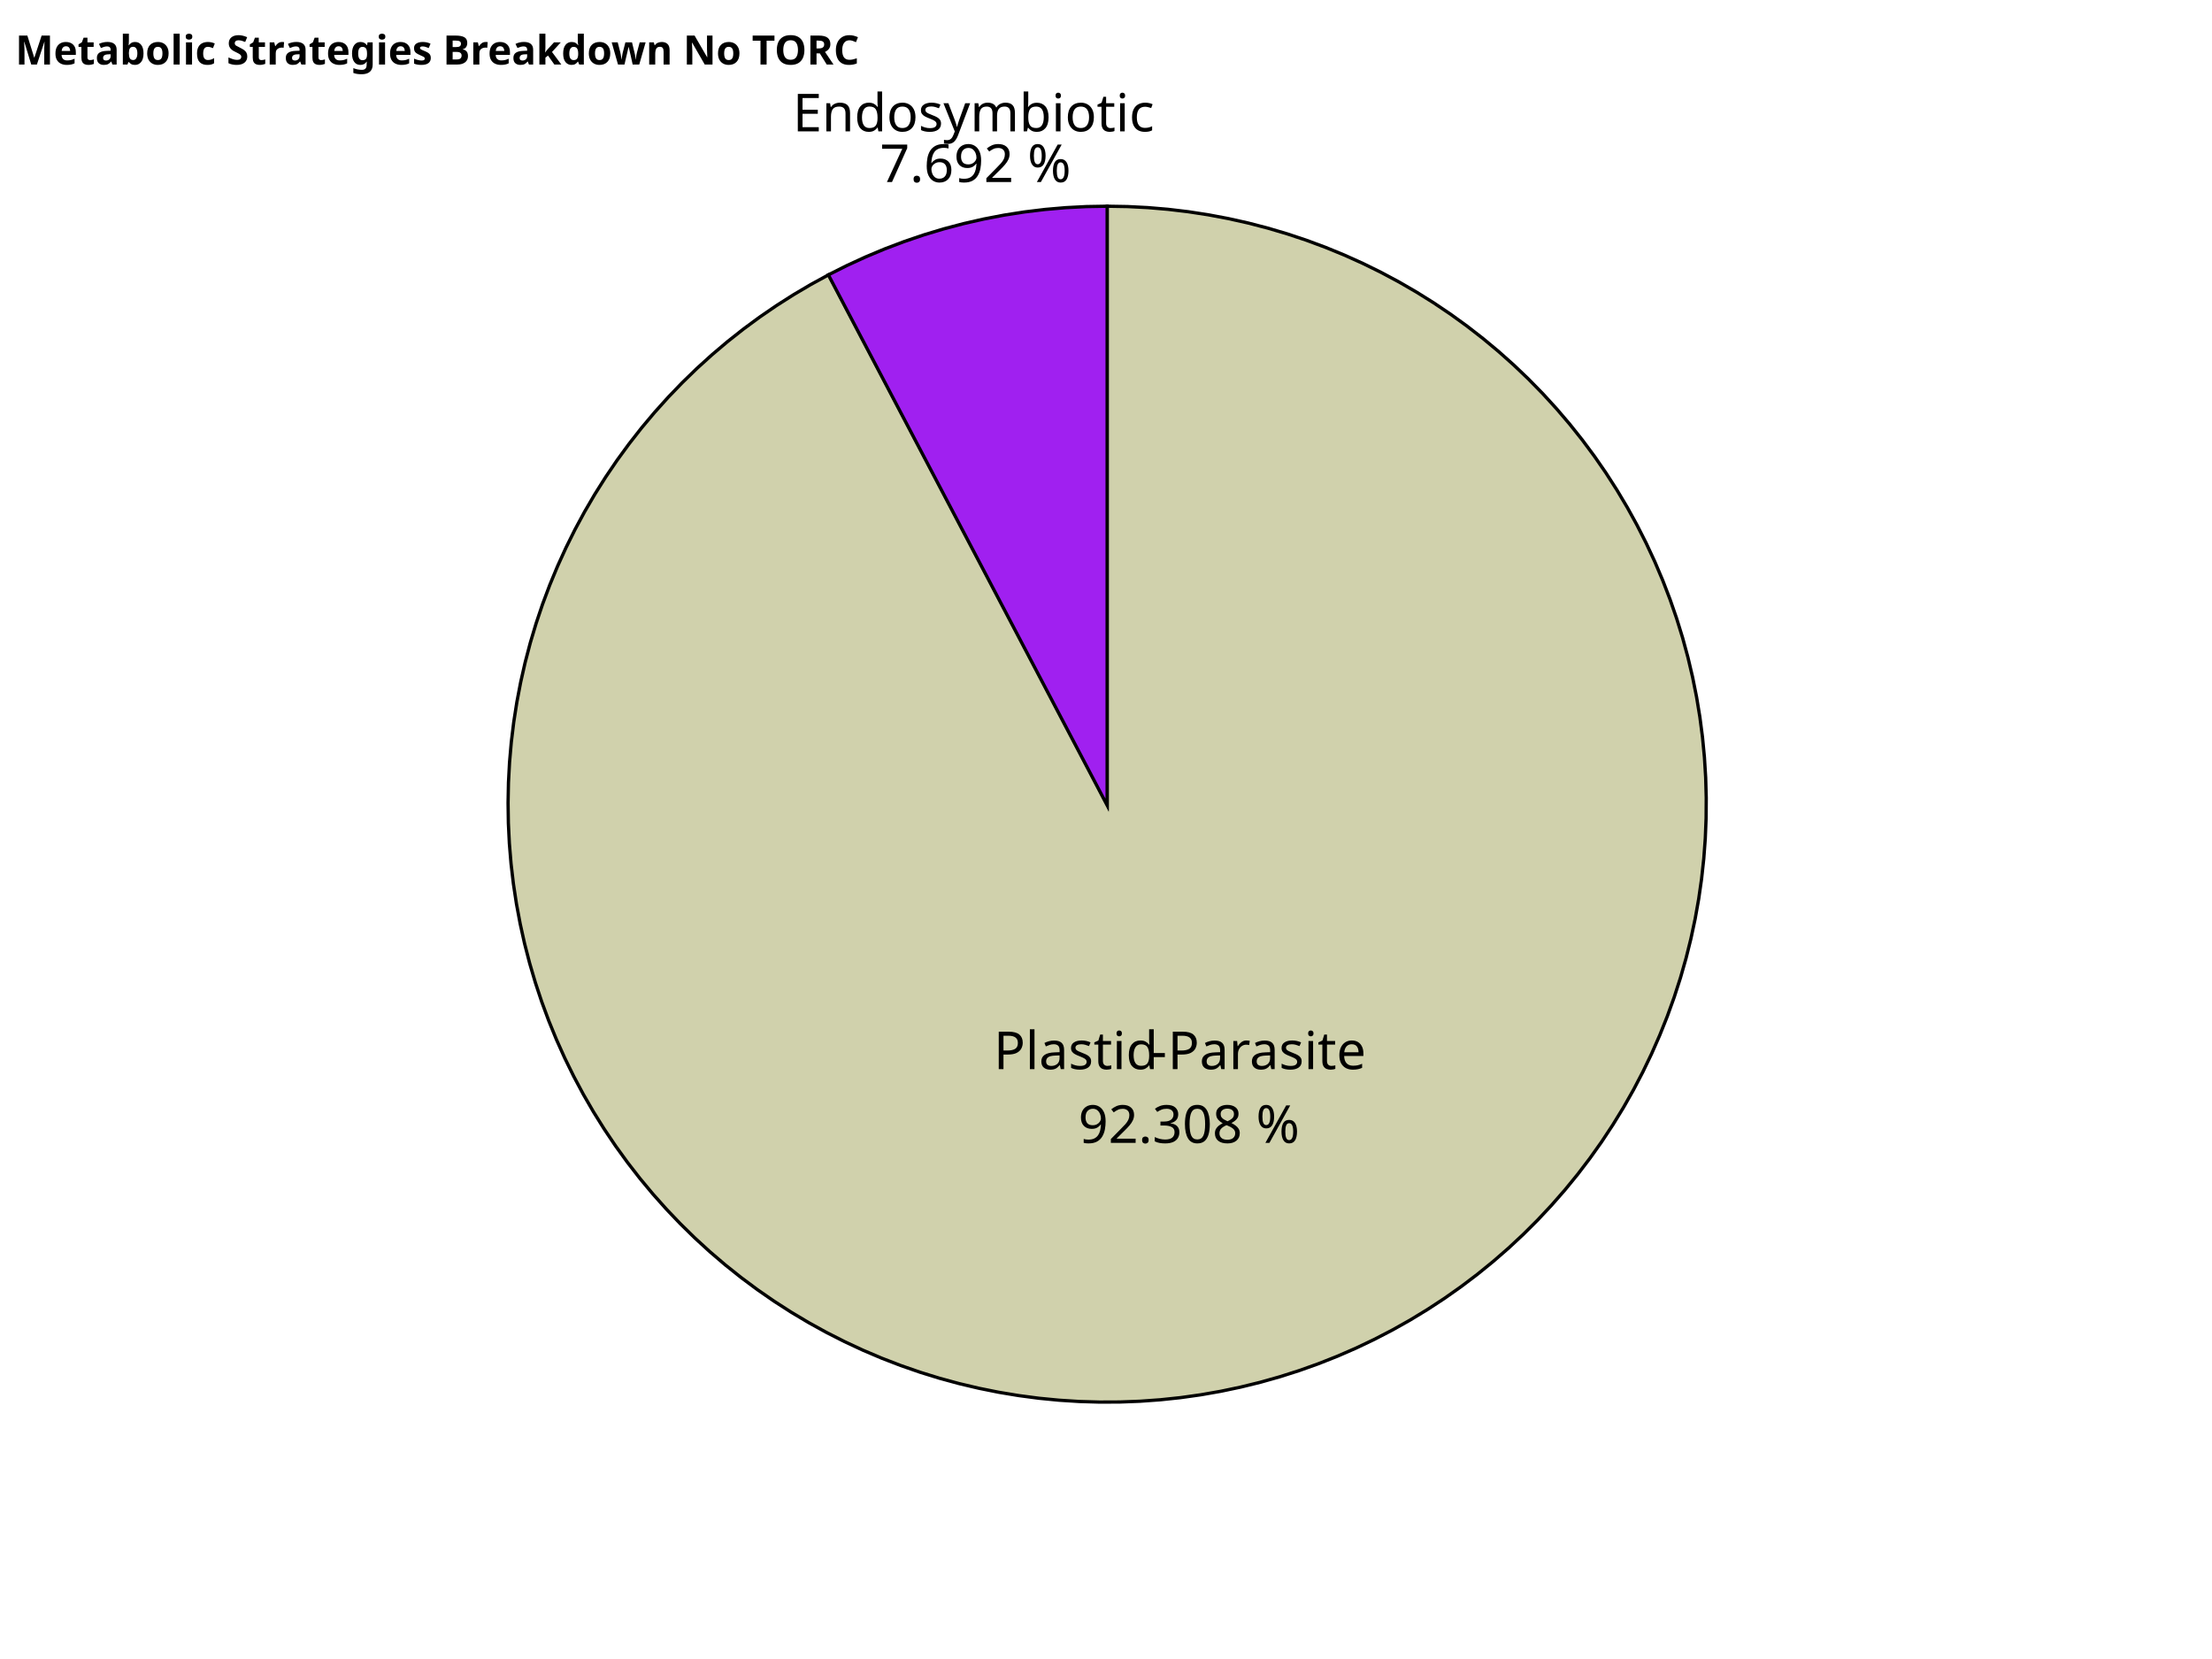
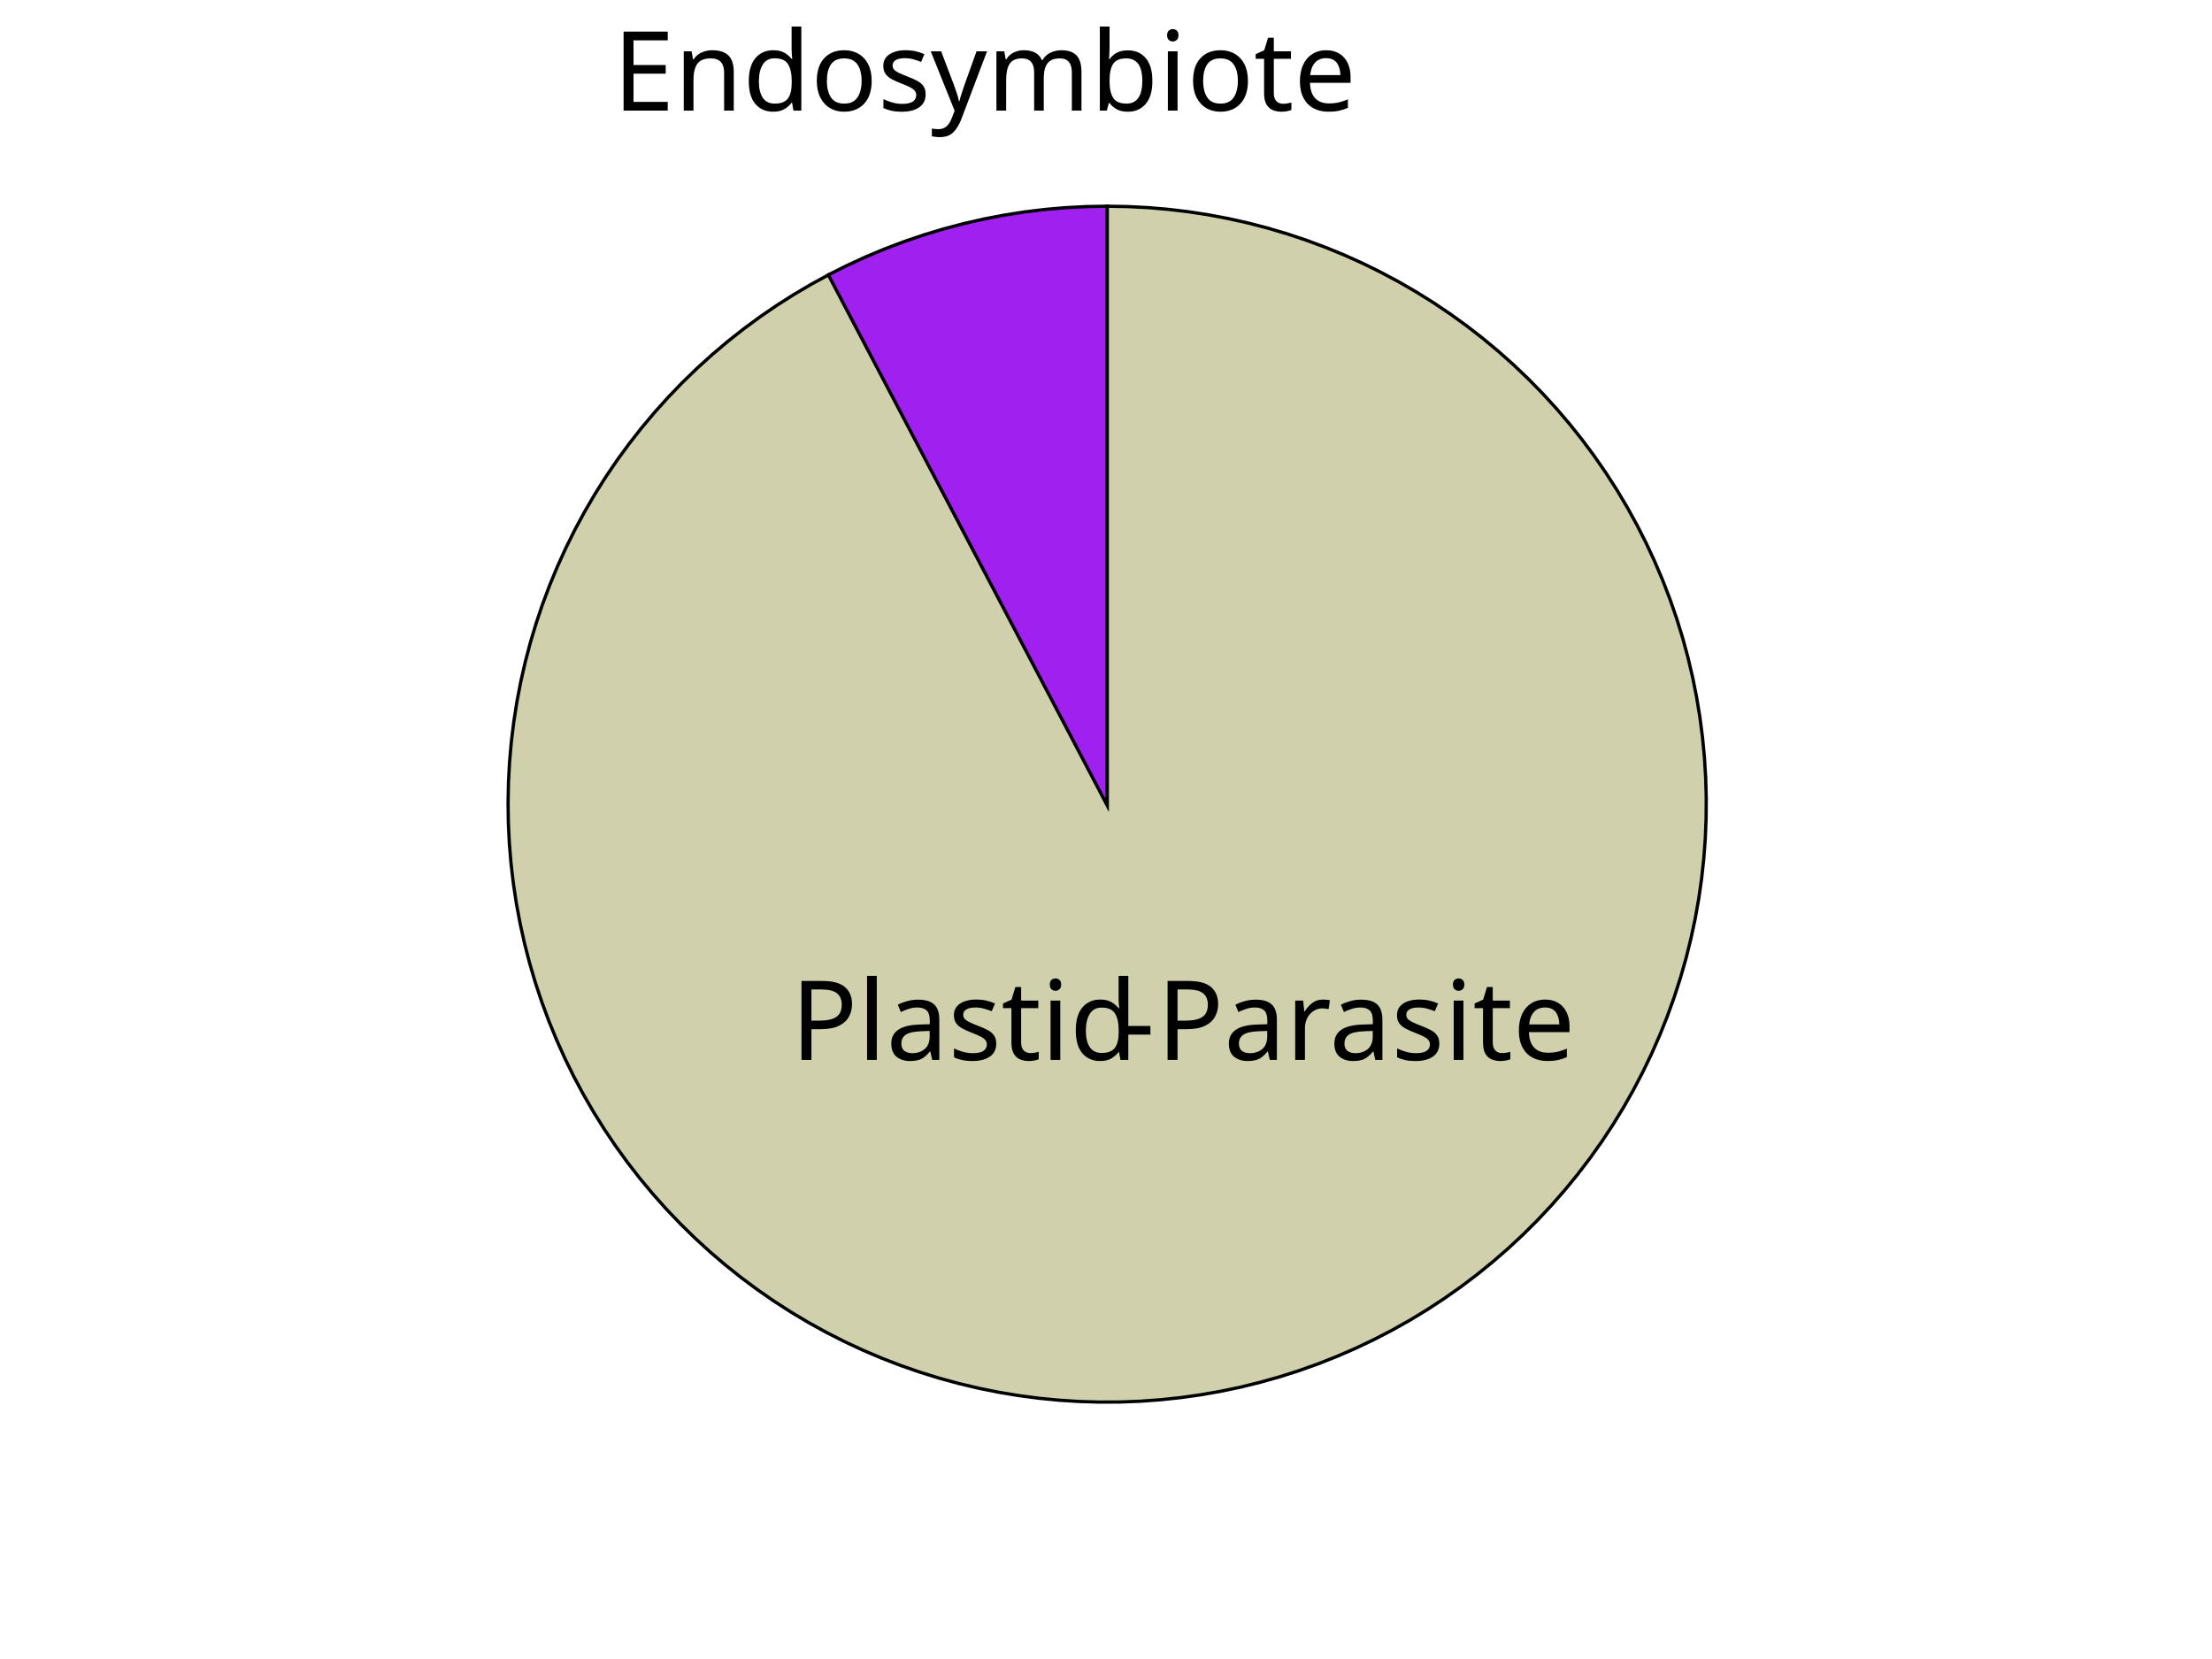
<svg xmlns="http://www.w3.org/2000/svg" width="960" height="720" overflow="hidden">
  <defs>
    <clipPath id="clip0">
      <rect x="0" y="0" width="960" height="720" />
    </clipPath>
  </defs>
  <g clip-path="url(#clip0)">
    <rect x="0" y="0" width="960" height="720" fill="#FFFFFF" />
    <rect x="0.5" y="1.5" width="960" height="672" stroke="#FFFFFF" stroke-linecap="round" stroke-linejoin="round" stroke-miterlimit="10" fill="#FFFFFF" />
    <path d="M480.507 349.01 476.34 341.087 472.174 333.163 468.007 325.24 463.841 317.316 459.674 309.392 455.507 301.469 451.341 293.545 447.174 285.621 443.008 277.698 438.841 269.774 434.674 261.851 430.508 253.927 426.341 246.003 422.175 238.08 418.008 230.156 413.841 222.233 409.675 214.309 405.508 206.385 401.341 198.462 397.175 190.538 393.008 182.614 388.842 174.691 384.675 166.767 380.509 158.844 376.342 150.92 372.175 142.996 368.009 135.073 363.842 127.149 359.675 119.225 351.938 123.447 344.348 127.929 336.915 132.664 329.647 137.649 322.553 142.876 315.64 148.341 308.917 154.036 302.391 159.956 296.07 166.093 289.961 172.441 284.072 178.992 278.408 185.738 272.977 192.672 267.785 199.786 262.837 207.072 258.14 214.521 253.699 222.124 249.518 229.874 245.603 237.76 241.958 245.775 238.588 253.908 235.496 262.151 232.686 270.493 230.161 278.926 227.923 287.44 225.977 296.024 224.323 304.67 222.964 313.366 221.901 322.103 221.135 330.871 220.668 339.661 220.5 348.46 220.631 357.261 221.061 366.052 221.789 374.823 222.815 383.565 224.137 392.267 225.754 400.919 227.664 409.512 229.865 418.035 232.354 426.478 235.129 434.833 238.186 443.088 241.522 451.236 245.133 459.266 249.014 467.169 253.162 474.936 257.571 482.558 262.236 490.027 267.153 497.334 272.315 504.469 277.717 511.426 283.352 518.197 289.213 524.772 295.295 531.146 301.59 537.31 308.09 543.257 314.789 548.981 321.678 554.475 328.751 559.732 335.997 564.747 343.41 569.514 350.981 574.028 358.7 578.282 366.56 582.273 374.551 585.996 382.664 589.445 390.889 592.619 399.217 595.512 407.639 598.121 416.145 600.445 424.724 602.478 433.368 604.221 442.066 605.669 450.809 606.823 459.585 607.68 468.386 608.239 477.2 608.5 486.018 608.463 494.83 608.127 503.626 607.493 512.395 606.562 521.127 605.335 529.812 603.812 538.441 601.997 547.003 599.891 555.489 597.496 563.888 594.815 572.191 591.852 580.389 588.609 588.473 585.09 596.431 581.3 604.257 577.243 611.94 572.924 619.472 568.346 626.844 563.517 634.048 558.44 641.075 553.123 647.918 547.571 654.568 541.791 661.018 535.789 667.26 529.572 673.287 523.147 679.093 516.522 684.67 509.704 690.012 502.702 695.113 495.523 699.968 488.175 704.57 480.667 708.914 473.007 712.996 465.205 716.81 457.27 720.352 449.21 723.618 441.034 726.605 432.753 729.309 424.375 731.726 415.911 733.855 407.37 735.692 398.762 737.235 390.096 738.484 381.383 739.435 372.633 740.089 363.856 740.444 355.061 740.5 346.26 740.257 337.462 739.715 328.677 738.875 319.915 737.738 311.187 736.305 302.503 734.578 293.872 732.558 285.304 730.249 276.81 727.652 268.399 724.771 260.08 721.609 251.864 718.17 243.76 714.457 235.776 710.476 227.923 706.229 220.209 701.723 212.644 696.963 205.235 691.954 197.991 686.701 190.921 681.211 184.033 675.491 177.335 669.546 170.835 663.383 164.539 657.01 158.455 650.435 152.591 643.664 146.953 636.705 141.547 629.566 136.379 622.256 131.457 614.783 126.784 607.155 122.367 599.382 118.211 591.472 114.32 583.435 110.7 575.279 107.353 567.014 104.284 558.649 101.497 550.195 98.995 541.66 96.78 533.055 94.855 524.39 93.223 515.674 91.885 506.918 90.842 498.131 90.097 489.324 89.649 480.507 89.5 480.507 98.449 480.507 107.397 480.507 116.346 480.507 125.295 480.507 134.243 480.507 143.192 480.507 152.141 480.507 161.089 480.507 170.038 480.507 178.986 480.507 187.935 480.507 196.884 480.507 205.832 480.507 214.781 480.507 223.73 480.507 232.678 480.507 241.627 480.507 250.576 480.507 259.524 480.507 268.473 480.507 277.421 480.507 286.37 480.507 295.319 480.507 304.267 480.507 313.216 480.507 322.165 480.507 331.113 480.507 340.062Z" stroke="#000000" stroke-width="1.423" stroke-miterlimit="8" fill="#D0D1AC" fill-rule="evenodd" />
    <path d="M480.5 349.5 480.5 340.535 480.5 331.569 480.5 322.603 480.5 313.638 480.5 304.672 480.5 295.707 480.5 286.741 480.5 277.776 480.5 268.81 480.5 259.845 480.5 250.879 480.5 241.914 480.5 232.948 480.5 223.983 480.5 215.017 480.5 206.052 480.5 197.086 480.5 188.121 480.5 179.155 480.5 170.19 480.5 161.224 480.5 152.259 480.5 143.293 480.5 134.328 480.5 125.362 480.5 116.397 480.5 107.431 480.5 98.466 480.5 89.5 471.513 89.655 462.537 90.12 453.582 90.893 444.659 91.975 435.779 93.364 426.952 95.058 418.189 97.055 409.501 99.353 400.897 101.949 392.387 104.841 383.983 108.023 375.694 111.494 367.53 115.248 359.5 119.281 363.672 127.22 367.845 135.159 372.017 143.097 376.19 151.036 380.362 158.974 384.535 166.913 388.707 174.851 392.879 182.79 397.052 190.729 401.224 198.667 405.397 206.606 409.569 214.544 413.741 222.483 417.914 230.421 422.086 238.36 426.259 246.299 430.431 254.237 434.604 262.176 438.776 270.114 442.948 278.053 447.121 285.991 451.293 293.93 455.466 301.869 459.638 309.807 463.81 317.746 467.983 325.684 472.155 333.623 476.328 341.562Z" stroke="#000000" stroke-width="1.423" stroke-miterlimit="8" fill="#A020F0" fill-rule="evenodd" />
-     <text font-family="Aptos,Aptos_MSFontService,sans-serif" font-weight="400" font-size="22.76" transform="translate(431.255 464)">Plastid</text>
-     <text font-family="Aptos,Aptos_MSFontService,sans-serif" font-weight="400" font-size="22.76" transform="translate(499.121 464)">-</text>
-     <text font-family="Aptos,Aptos_MSFontService,sans-serif" font-weight="400" font-size="22.76" transform="translate(506.788 464)">Parasite</text>
-     <text font-family="Aptos,Aptos_MSFontService,sans-serif" font-weight="400" font-size="22.76" transform="translate(467.991 496)">92.308 %</text>
-     <text font-family="Aptos,Aptos_MSFontService,sans-serif" font-weight="400" font-size="22.76" transform="translate(344.046 57)">Endosymbiotic</text>
-     <text font-family="Aptos,Aptos_MSFontService,sans-serif" font-weight="400" font-size="22.76" transform="translate(381.827 79)">7.692 %</text>
-     <text font-family="Aptos,Aptos_MSFontService,sans-serif" font-weight="700" font-size="17.6" transform="translate(6.67297 28)">Metabolic Strategies Breakdown No TORC</text>
+     <text font-family="Aptos,Aptos_MSFontService,sans-serif" font-weight="400" font-size="48" transform="translate(343.188 460)">Plastid</text>
+     <text font-family="Aptos,Aptos_MSFontService,sans-serif" font-weight="400" font-size="48" transform="translate(485.741 460)">-</text>
+     <text font-family="Aptos,Aptos_MSFontService,sans-serif" font-weight="400" font-size="48" transform="translate(502.075 460)">Parasite</text>
+     <text font-family="Aptos,Aptos_MSFontService,sans-serif" font-weight="400" font-size="48" transform="translate(265.983 48)">Endosymbiote</text>
  </g>
</svg>
